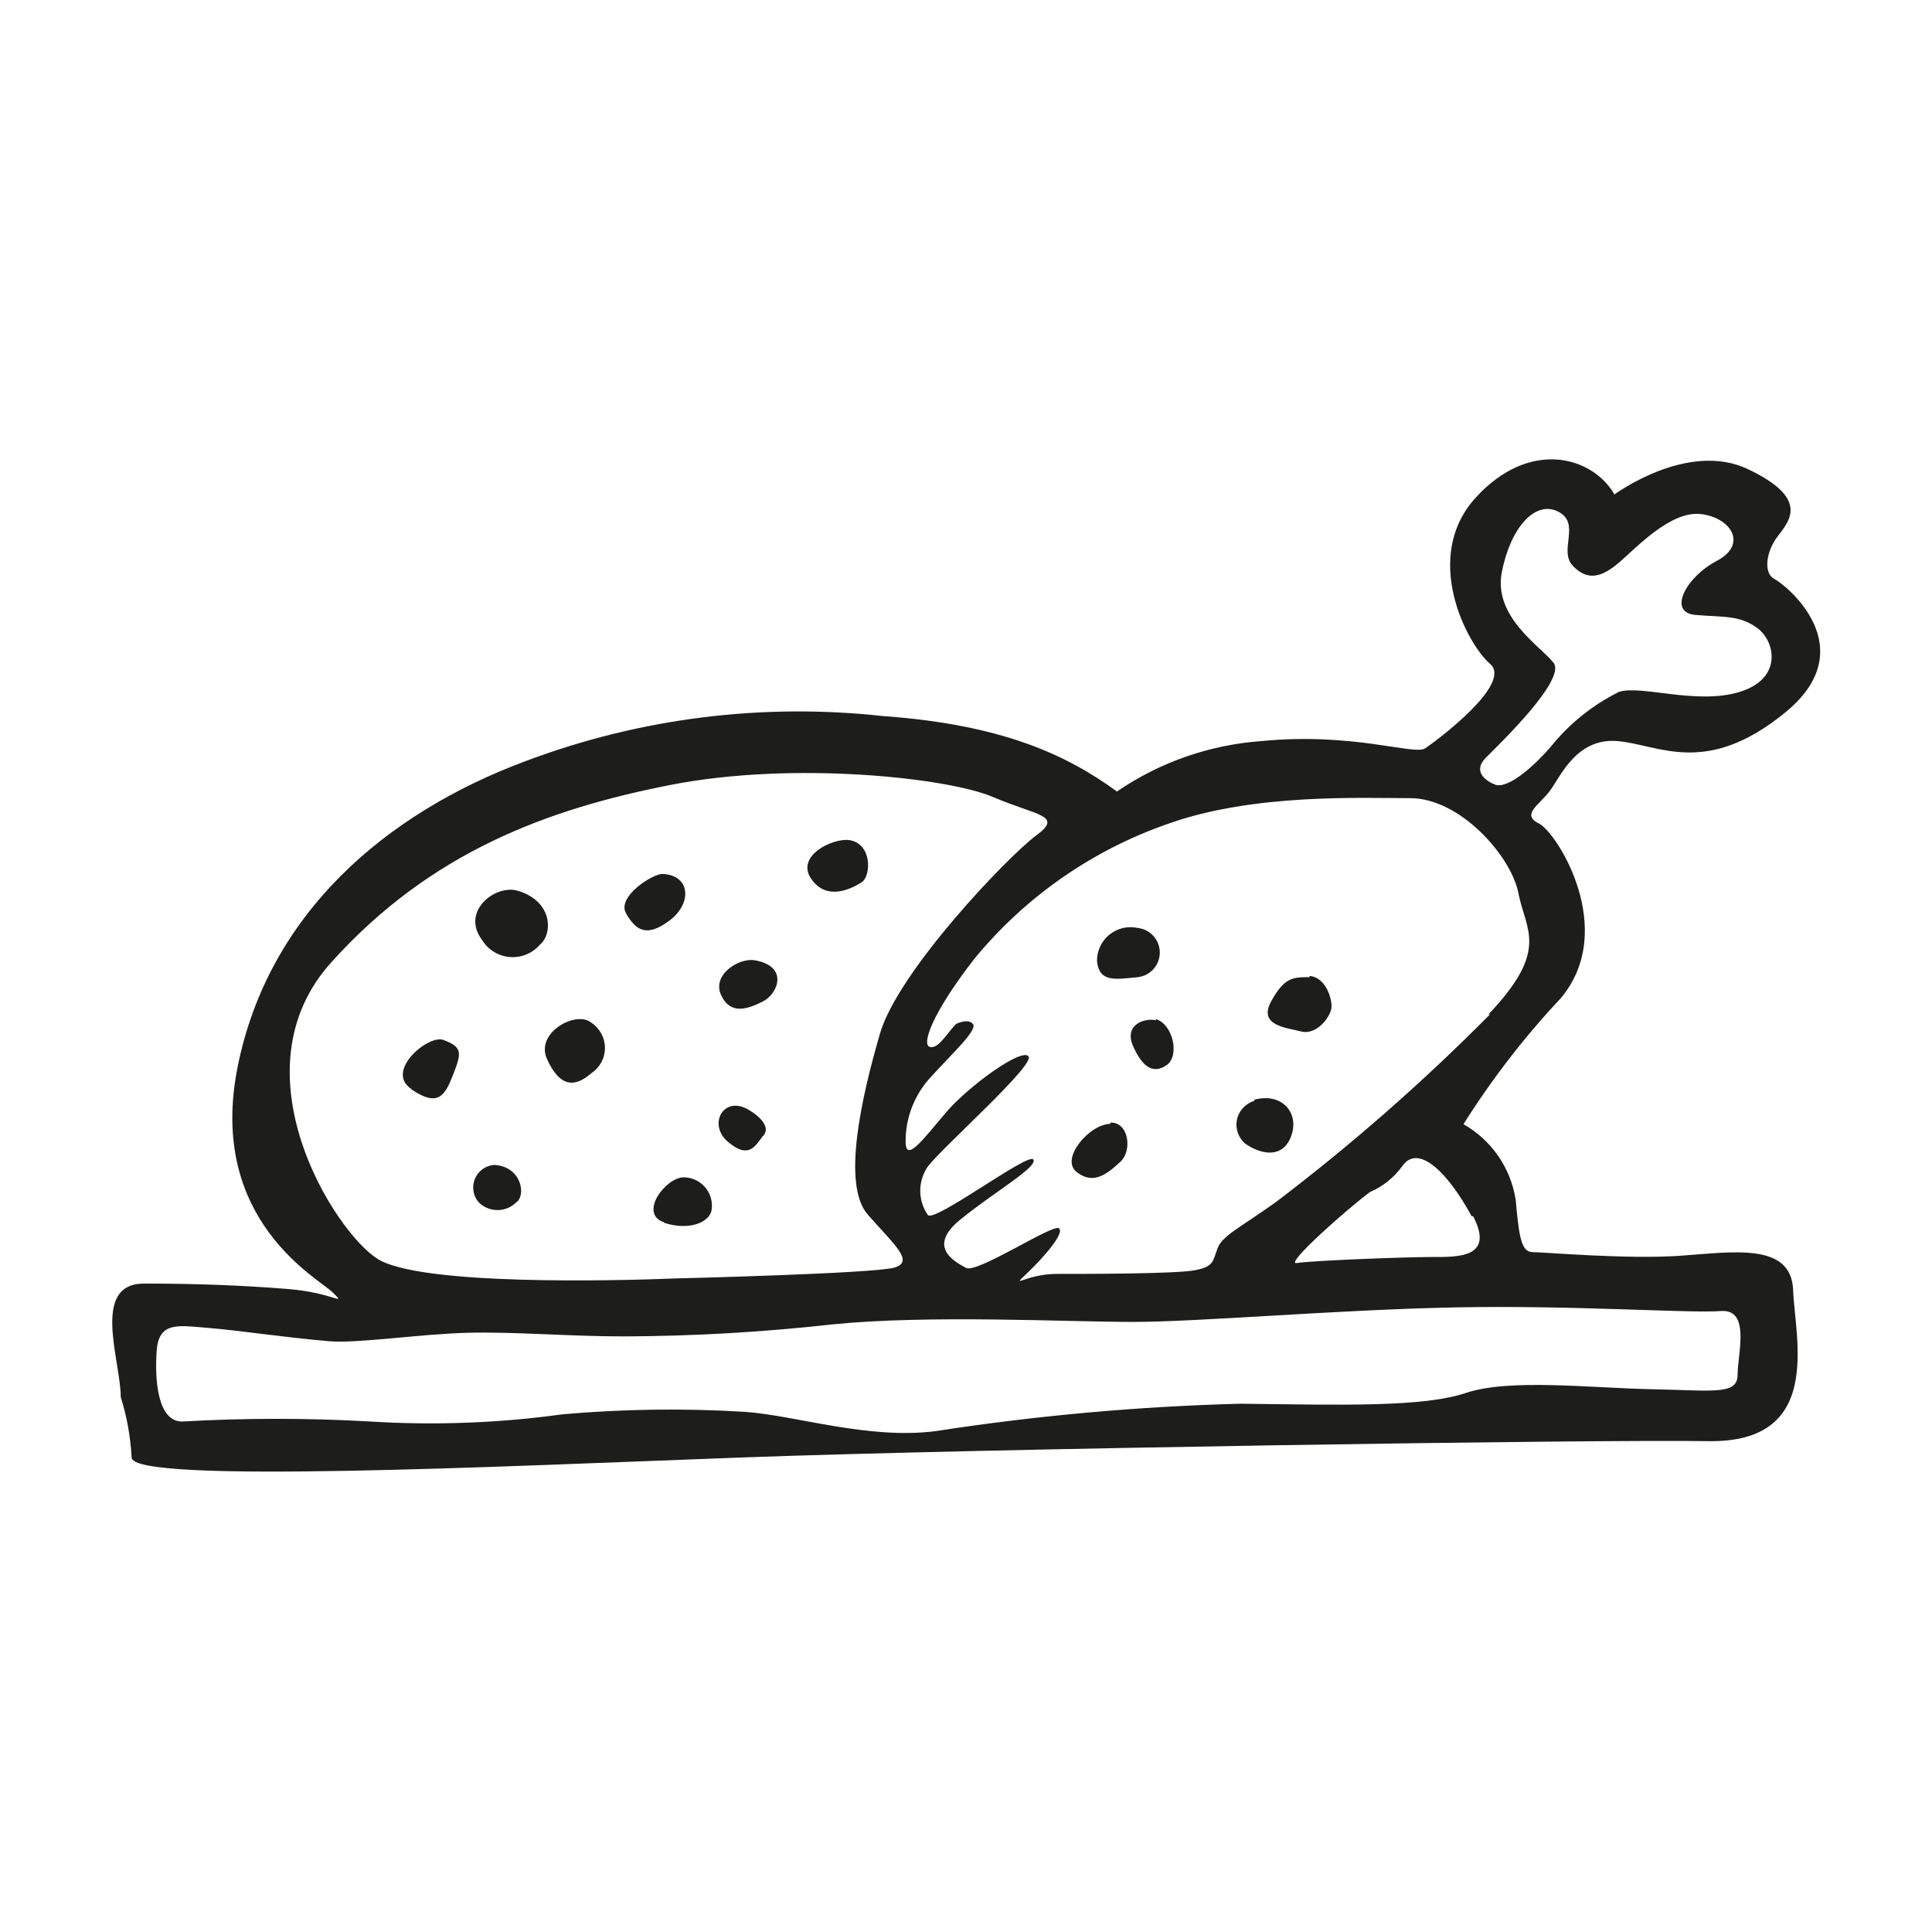
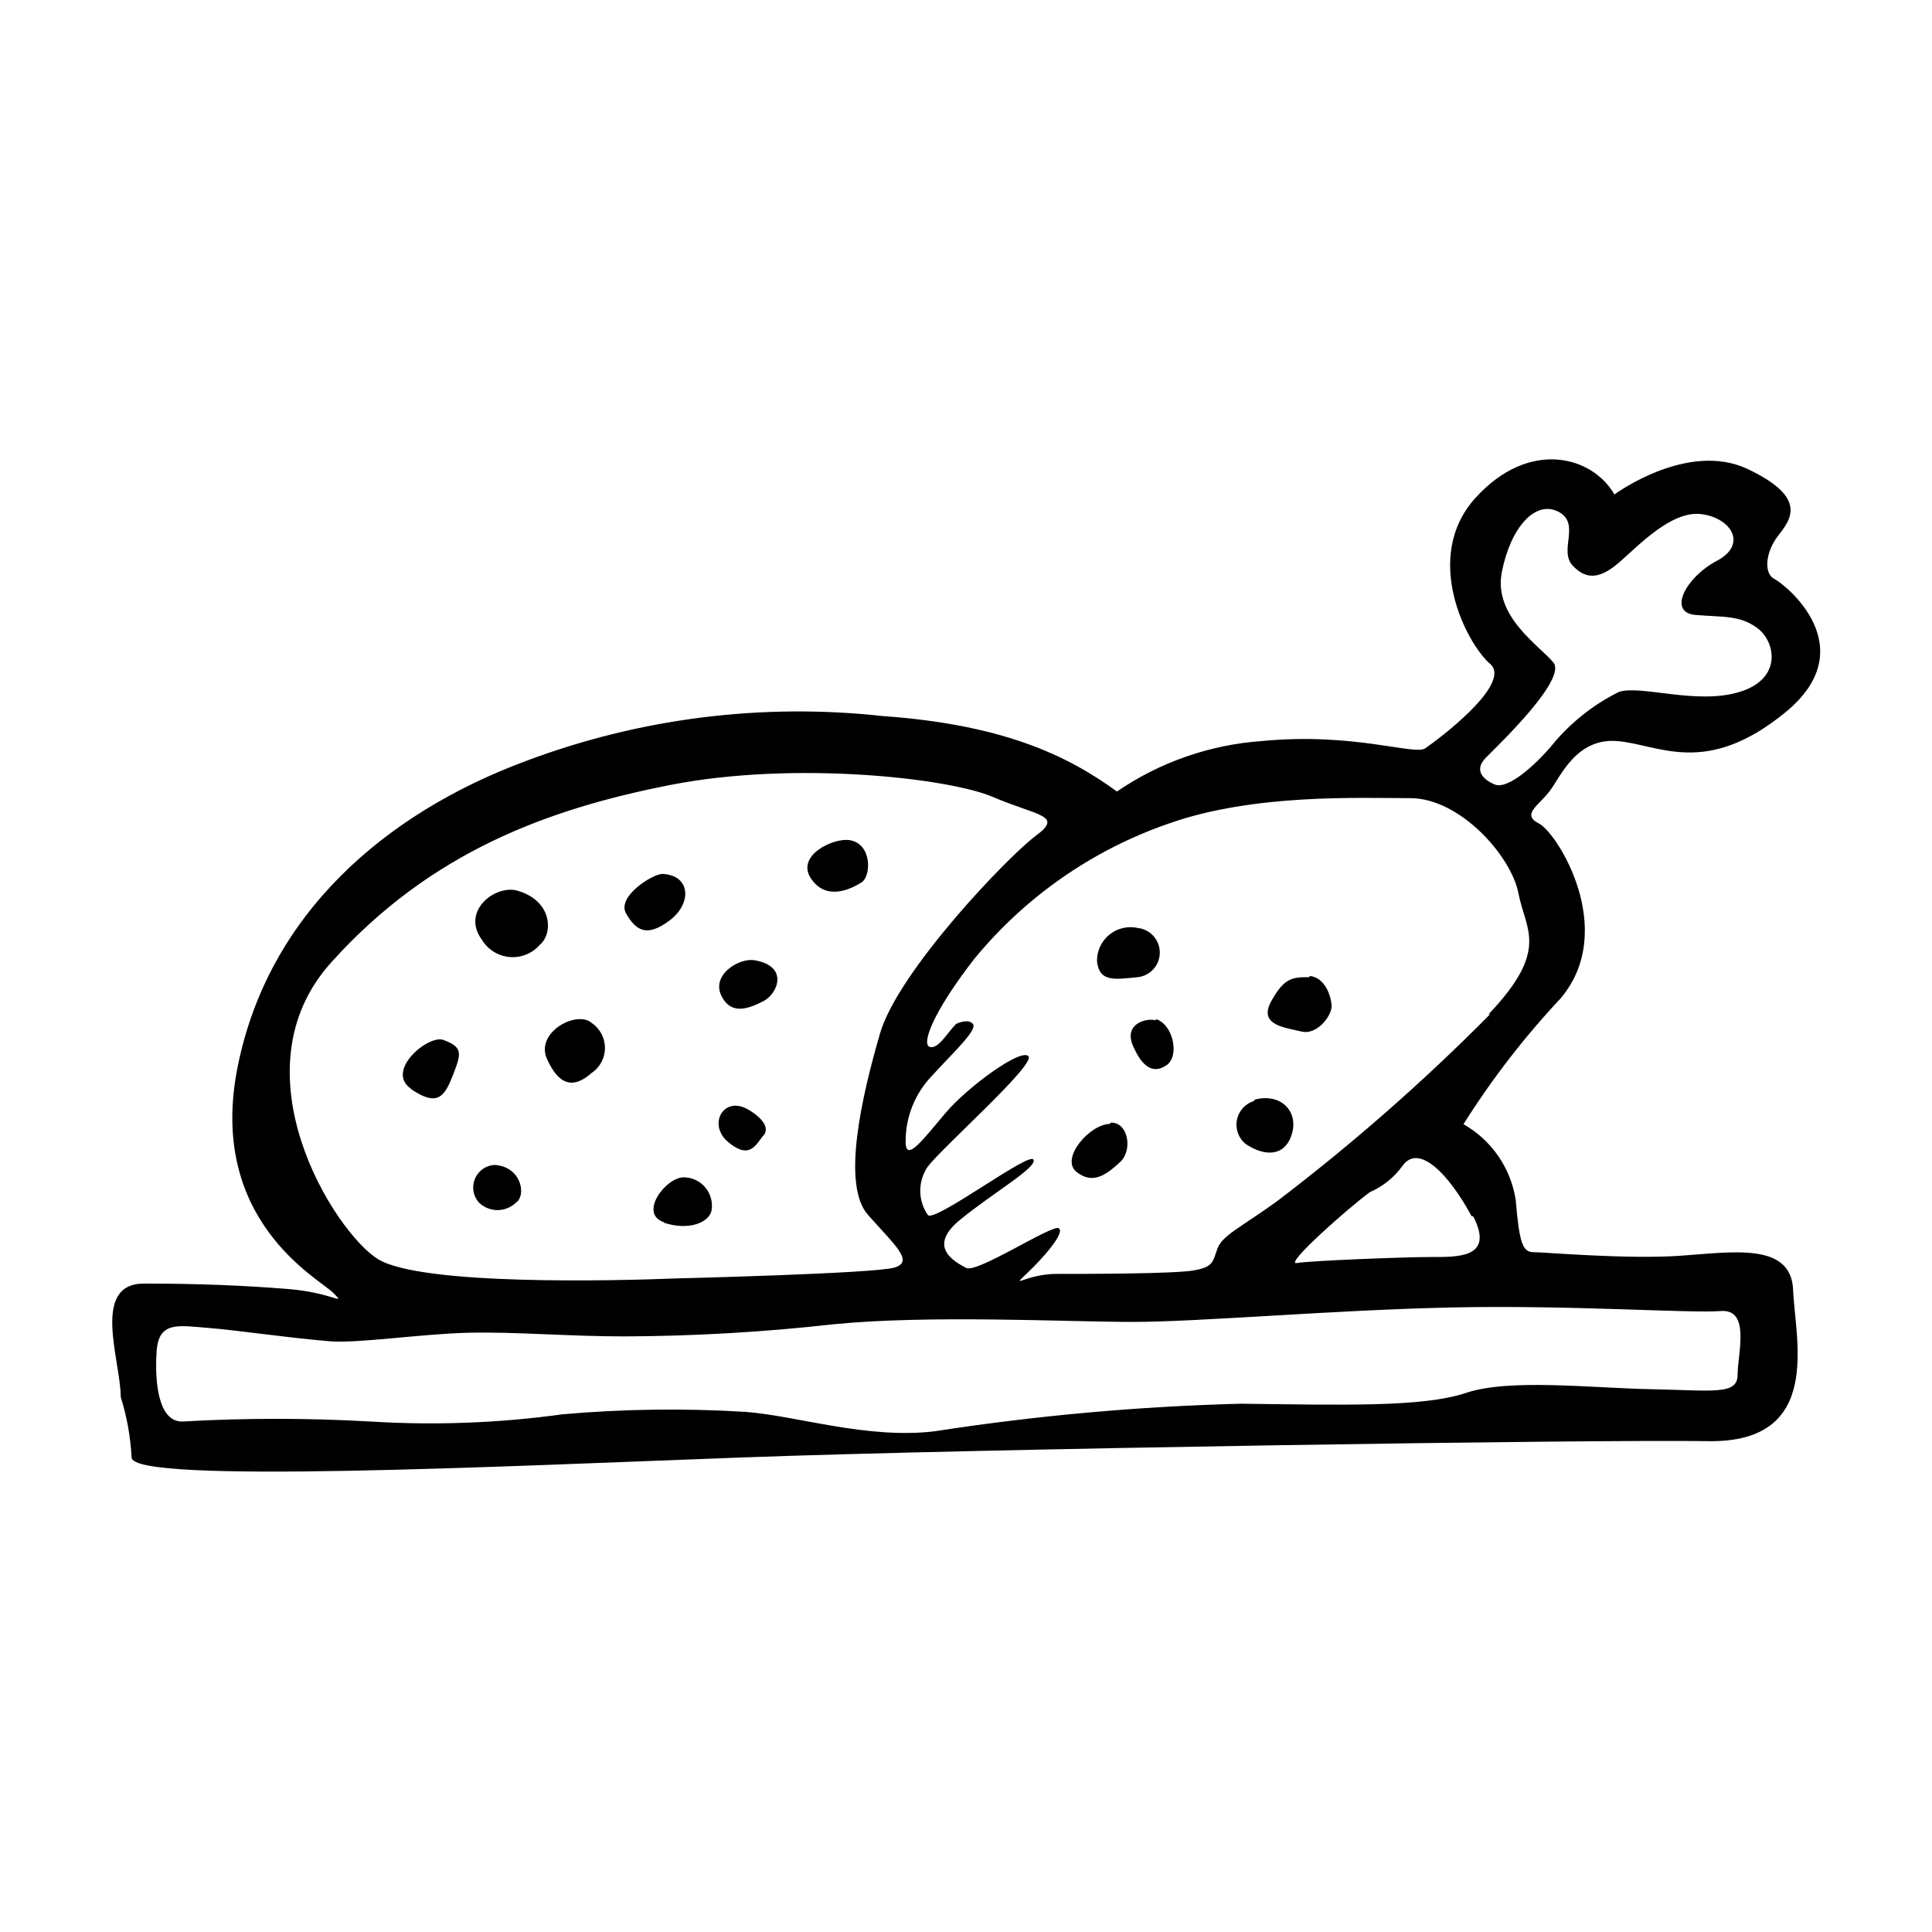
- <svg xmlns="http://www.w3.org/2000/svg" height="64" viewBox="0 0 64 64" width="64">
-   <path d="m53.59 24.55c1.37.12 2.92 1.2 5.55-.95s0-4.24-.36-4.42-.3-.89.12-1.43 1-1.26-1-2.21-4.42.84-4.42.84c-.72-1.26-2.81-1.86-4.6.11s-.29 4.84.48 5.5-1.79 2.56-2.15 2.8-2.38-.54-5.43-.24a9.71 9.71 0 0 0 -4.78 1.67c-1.67-1.22-3.82-2.22-7.76-2.5a25.63 25.63 0 0 0 -11.82 1.49c-4.66 1.73-8.54 5.07-9.55 10.14s2.69 7 3.16 7.47 0 0-1.49-.12-3-.18-4.77-.18-.77 2.56-.77 3.76a8.11 8.11 0 0 1 .36 2c0 .89 12.35.29 20.23 0s28.17-.6 32-.54 2.87-3.4 2.81-5-2-1.26-3.76-1.14-4.48-.12-4.84-.12-.47-.3-.59-1.73a3.5 3.5 0 0 0 -1.73-2.51 27.51 27.51 0 0 1 3.22-4.17c1.91-2.27-.12-5.49-.72-5.79s0-.6.36-1.08.88-1.77 2.25-1.65zm-42.59 7.3c3.27-3.62 7.13-5.05 11.22-5.85s9.2-.23 10.67.4 2.35.6 1.43 1.28-4.57 4.49-5.17 6.56-1.28 5-.4 6 1.55 1.55.88 1.75-7.25.36-7.25.36c-2 .08-8.43.24-9.86-.64s-4.83-6.24-1.52-9.86zm46 11.58c1-.08.56 1.43.56 2.11s-.8.52-2.83.48-4.73-.36-6.16.12-4.06.4-7.48.36a80.05 80.05 0 0 0 -10.11.91c-2.23.28-4.62-.52-6.29-.64a40.74 40.74 0 0 0 -6.05.08 32 32 0 0 1 -6.36.24 54.79 54.79 0 0 0 -6.25 0c-.8 0-.91-1.35-.84-2.34s.72-.84 1.72-.76 2.47.31 4 .44c.92.08 3-.24 4.58-.28s3.3.12 5.21.12a64 64 0 0 0 6.89-.4c3.22-.32 7.72-.08 9.94-.08s6.69-.4 10.63-.48 7.84.2 8.84.12zm-8.2-3.14c.72 1.39-.51 1.35-1.39 1.35s-4 .12-4.45.2 1.71-1.83 2.42-2.35a2.61 2.61 0 0 0 1.08-.87c.54-.76 1.54.28 2.29 1.67zm.56-6.69a67.18 67.18 0 0 1 -7.08 6.21c-1.23.88-1.79 1.12-1.95 1.55s-.12.6-.76.72-3.57.12-4.57.12-1.55.52-1 0 1.28-1.35 1.08-1.51-2.72 1.51-3.08 1.31-1.31-.68-.2-1.59 2.59-1.75 2.43-2-3.34 2.15-3.5 1.83a1.41 1.41 0 0 1 0-1.59c.48-.64 3.58-3.38 3.34-3.66s-2 1-2.74 1.87-1.33 1.68-1.33.96a3.12 3.12 0 0 1 .88-2.19c.68-.75 1.51-1.51 1.35-1.71s-.56 0-.56 0c-.31.32-.59.84-.87.76s.08-1.12 1.47-2.91a14.43 14.43 0 0 1 6.45-4.49c2.82-1 6.36-.84 8-.84s3.34 1.91 3.58 3.15 1.04 1.87-.99 4.01zm.19-7.6c-.3-.11-.8-.43-.32-.91s2.67-2.59 2.23-3.14-2-1.52-1.71-3 1.11-2.39 1.87-2 0 1.28.48 1.79.95.4 1.55-.12 1.71-1.71 2.7-1.59 1.56 1 .52 1.55-1.63 1.71-.71 1.79 1.47 0 2.06.44.84 1.67-.59 2.11-3.27-.24-4 0a6.75 6.75 0 0 0 -2.27 1.83c-.5.58-1.36 1.37-1.81 1.25zm-11.86 6.37a.82.82 0 0 0 0-1.63 1.11 1.11 0 0 0 -1.35 1.11c.08.68.56.6 1.35.52zm5.69 0c-.55 0-.83 0-1.27.8s.48.87 1 1 1-.52 1-.83-.21-.97-.73-1.01zm-5.09 1.43c-.33-.09-1.07.12-.76.84s.68.95 1.12.64.2-1.36-.36-1.52zm3.26 2.67a.82.82 0 0 0 -.28 1.43c.6.4 1.28.44 1.52-.32s-.36-1.39-1.24-1.15zm-4.77.76c-.68 0-1.67 1.15-1.12 1.59s1 .08 1.44-.32.27-1.35-.32-1.31zm-8.24-8c.32-.2.36-1.28-.4-1.4-.55-.08-1.79.52-1.27 1.28s1.35.32 1.67.12zm-6.37 1.27c.76-.56.72-1.51-.23-1.55-.32 0-1.52.75-1.2 1.31s.68.8 1.43.24zm-4.29.8c.44-.36.44-1.44-.72-1.79-.74-.23-1.91.67-1.19 1.63a1.19 1.19 0 0 0 1.91.16zm7.4 1.87c.48-.24.87-1.16-.28-1.36-.52-.09-1.43.48-1.11 1.16s.91.44 1.39.2zm-7.16 1.91c.39.87.87 1 1.47.47a1 1 0 0 0 0-1.67c-.49-.42-1.87.32-1.47 1.2zm-4.5 1c.88.6 1.11.24 1.39-.48s.32-.91-.32-1.15c-.49-.19-1.95 1.02-1.07 1.62zm3.5 3.74c.32-.28.12-1.19-.75-1.23a.75.75 0 0 0 -.52 1.23.88.88 0 0 0 1.27-.01zm4.86.68c.83.28 1.51 0 1.59-.4a.94.94 0 0 0 -.92-1.1c-.6 0-1.51 1.21-.65 1.49zm3.3-2.87c.32-.36-.32-.79-.56-.91-.78-.39-1.27.55-.6 1.11s.88.17 1.16-.21z" fill="#1d1d1b" />
+ <svg xmlns="http://www.w3.org/2000/svg" height="64" viewBox="0 0 64 64">
+   <path d="m53.59 24.55c1.37.12 2.92 1.2 5.55-.95s0-4.24-.36-4.42-.3-.89.12-1.43 1-1.26-1-2.21-4.42.84-4.42.84c-.72-1.26-2.81-1.86-4.6.11s-.29 4.84.48 5.5-1.79 2.56-2.15 2.8-2.38-.54-5.43-.24a9.71 9.71 0 0 0 -4.78 1.67c-1.67-1.22-3.82-2.22-7.76-2.5a25.63 25.63 0 0 0 -11.82 1.49c-4.66 1.73-8.54 5.07-9.55 10.14s2.69 7 3.16 7.47 0 0-1.49-.12-3-.18-4.77-.18-.77 2.56-.77 3.76a8.11 8.11 0 0 1 .36 2c0 .89 12.35.29 20.23 0s28.17-.6 32-.54 2.87-3.4 2.81-5-2-1.26-3.76-1.14-4.48-.12-4.84-.12-.47-.3-.59-1.73a3.5 3.5 0 0 0 -1.73-2.51 27.51 27.51 0 0 1 3.22-4.17c1.91-2.27-.12-5.49-.72-5.79s0-.6.36-1.08.88-1.77 2.25-1.65zm-42.59 7.3c3.27-3.62 7.13-5.05 11.22-5.85s9.2-.23 10.67.4 2.35.6 1.43 1.28-4.57 4.49-5.17 6.56-1.28 5-.4 6 1.55 1.55.88 1.75-7.25.36-7.25.36c-2 .08-8.43.24-9.86-.64s-4.83-6.24-1.52-9.86zm46 11.58c1-.08.56 1.43.56 2.11s-.8.52-2.83.48-4.73-.36-6.16.12-4.06.4-7.48.36a80.05 80.05 0 0 0 -10.11.91c-2.23.28-4.62-.52-6.29-.64a40.74 40.74 0 0 0 -6.05.08 32 32 0 0 1 -6.36.24 54.79 54.79 0 0 0 -6.25 0c-.8 0-.91-1.35-.84-2.34s.72-.84 1.72-.76 2.47.31 4 .44c.92.08 3-.24 4.58-.28s3.3.12 5.21.12a64 64 0 0 0 6.89-.4c3.22-.32 7.72-.08 9.94-.08s6.69-.4 10.63-.48 7.84.2 8.84.12zm-8.2-3.14c.72 1.39-.51 1.35-1.39 1.35s-4 .12-4.45.2 1.71-1.83 2.42-2.35a2.61 2.61 0 0 0 1.08-.87c.54-.76 1.54.28 2.29 1.67zm.56-6.69a67.18 67.18 0 0 1 -7.08 6.21c-1.23.88-1.79 1.12-1.95 1.55s-.12.6-.76.72-3.57.12-4.57.12-1.55.52-1 0 1.28-1.35 1.08-1.51-2.72 1.51-3.08 1.31-1.31-.68-.2-1.59 2.59-1.75 2.43-2-3.34 2.15-3.5 1.83a1.41 1.41 0 0 1 0-1.59c.48-.64 3.58-3.38 3.34-3.66s-2 1-2.74 1.87-1.33 1.68-1.33.96a3.12 3.12 0 0 1 .88-2.19c.68-.75 1.51-1.51 1.35-1.71s-.56 0-.56 0c-.31.32-.59.84-.87.76s.08-1.12 1.47-2.91a14.43 14.43 0 0 1 6.45-4.49c2.82-1 6.36-.84 8-.84s3.34 1.91 3.58 3.15 1.04 1.87-.99 4.01zm.19-7.6c-.3-.11-.8-.43-.32-.91s2.67-2.59 2.23-3.14-2-1.52-1.71-3 1.11-2.39 1.87-2 0 1.28.48 1.79.95.4 1.55-.12 1.71-1.71 2.7-1.59 1.56 1 .52 1.55-1.63 1.71-.71 1.79 1.47 0 2.06.44.84 1.67-.59 2.11-3.27-.24-4 0a6.75 6.75 0 0 0 -2.27 1.83c-.5.58-1.36 1.37-1.81 1.25zm-11.86 6.37a.82.82 0 0 0 0-1.63 1.11 1.11 0 0 0 -1.35 1.11c.08.68.56.6 1.35.52zm5.69 0c-.55 0-.83 0-1.27.8s.48.87 1 1 1-.52 1-.83-.21-.97-.73-1.01zm-5.09 1.43c-.33-.09-1.07.12-.76.84s.68.95 1.12.64.2-1.36-.36-1.52zm3.26 2.67a.82.82 0 0 0 -.28 1.43c.6.4 1.28.44 1.52-.32s-.36-1.39-1.24-1.15zm-4.77.76c-.68 0-1.67 1.15-1.12 1.59s1 .08 1.44-.32.27-1.35-.32-1.31zm-8.24-8c.32-.2.36-1.28-.4-1.4-.55-.08-1.79.52-1.27 1.28s1.35.32 1.67.12zm-6.37 1.27c.76-.56.72-1.51-.23-1.55-.32 0-1.52.75-1.2 1.31s.68.8 1.43.24zm-4.29.8c.44-.36.44-1.44-.72-1.79-.74-.23-1.91.67-1.19 1.63a1.19 1.19 0 0 0 1.91.16zm7.4 1.87c.48-.24.87-1.16-.28-1.36-.52-.09-1.43.48-1.11 1.16s.91.44 1.39.2zm-7.16 1.91c.39.87.87 1 1.47.47a1 1 0 0 0 0-1.67c-.49-.42-1.87.32-1.47 1.2zm-4.5 1c.88.6 1.11.24 1.39-.48s.32-.91-.32-1.15c-.49-.19-1.95 1.02-1.07 1.62zm3.5 3.74c.32-.28.12-1.19-.75-1.23a.75.75 0 0 0 -.52 1.23.88.88 0 0 0 1.27-.01zm4.86.68c.83.28 1.51 0 1.59-.4a.94.94 0 0 0 -.92-1.1c-.6 0-1.51 1.21-.65 1.49zm3.3-2.87c.32-.36-.32-.79-.56-.91-.78-.39-1.27.55-.6 1.11s.88.17 1.16-.21z" />
</svg>
